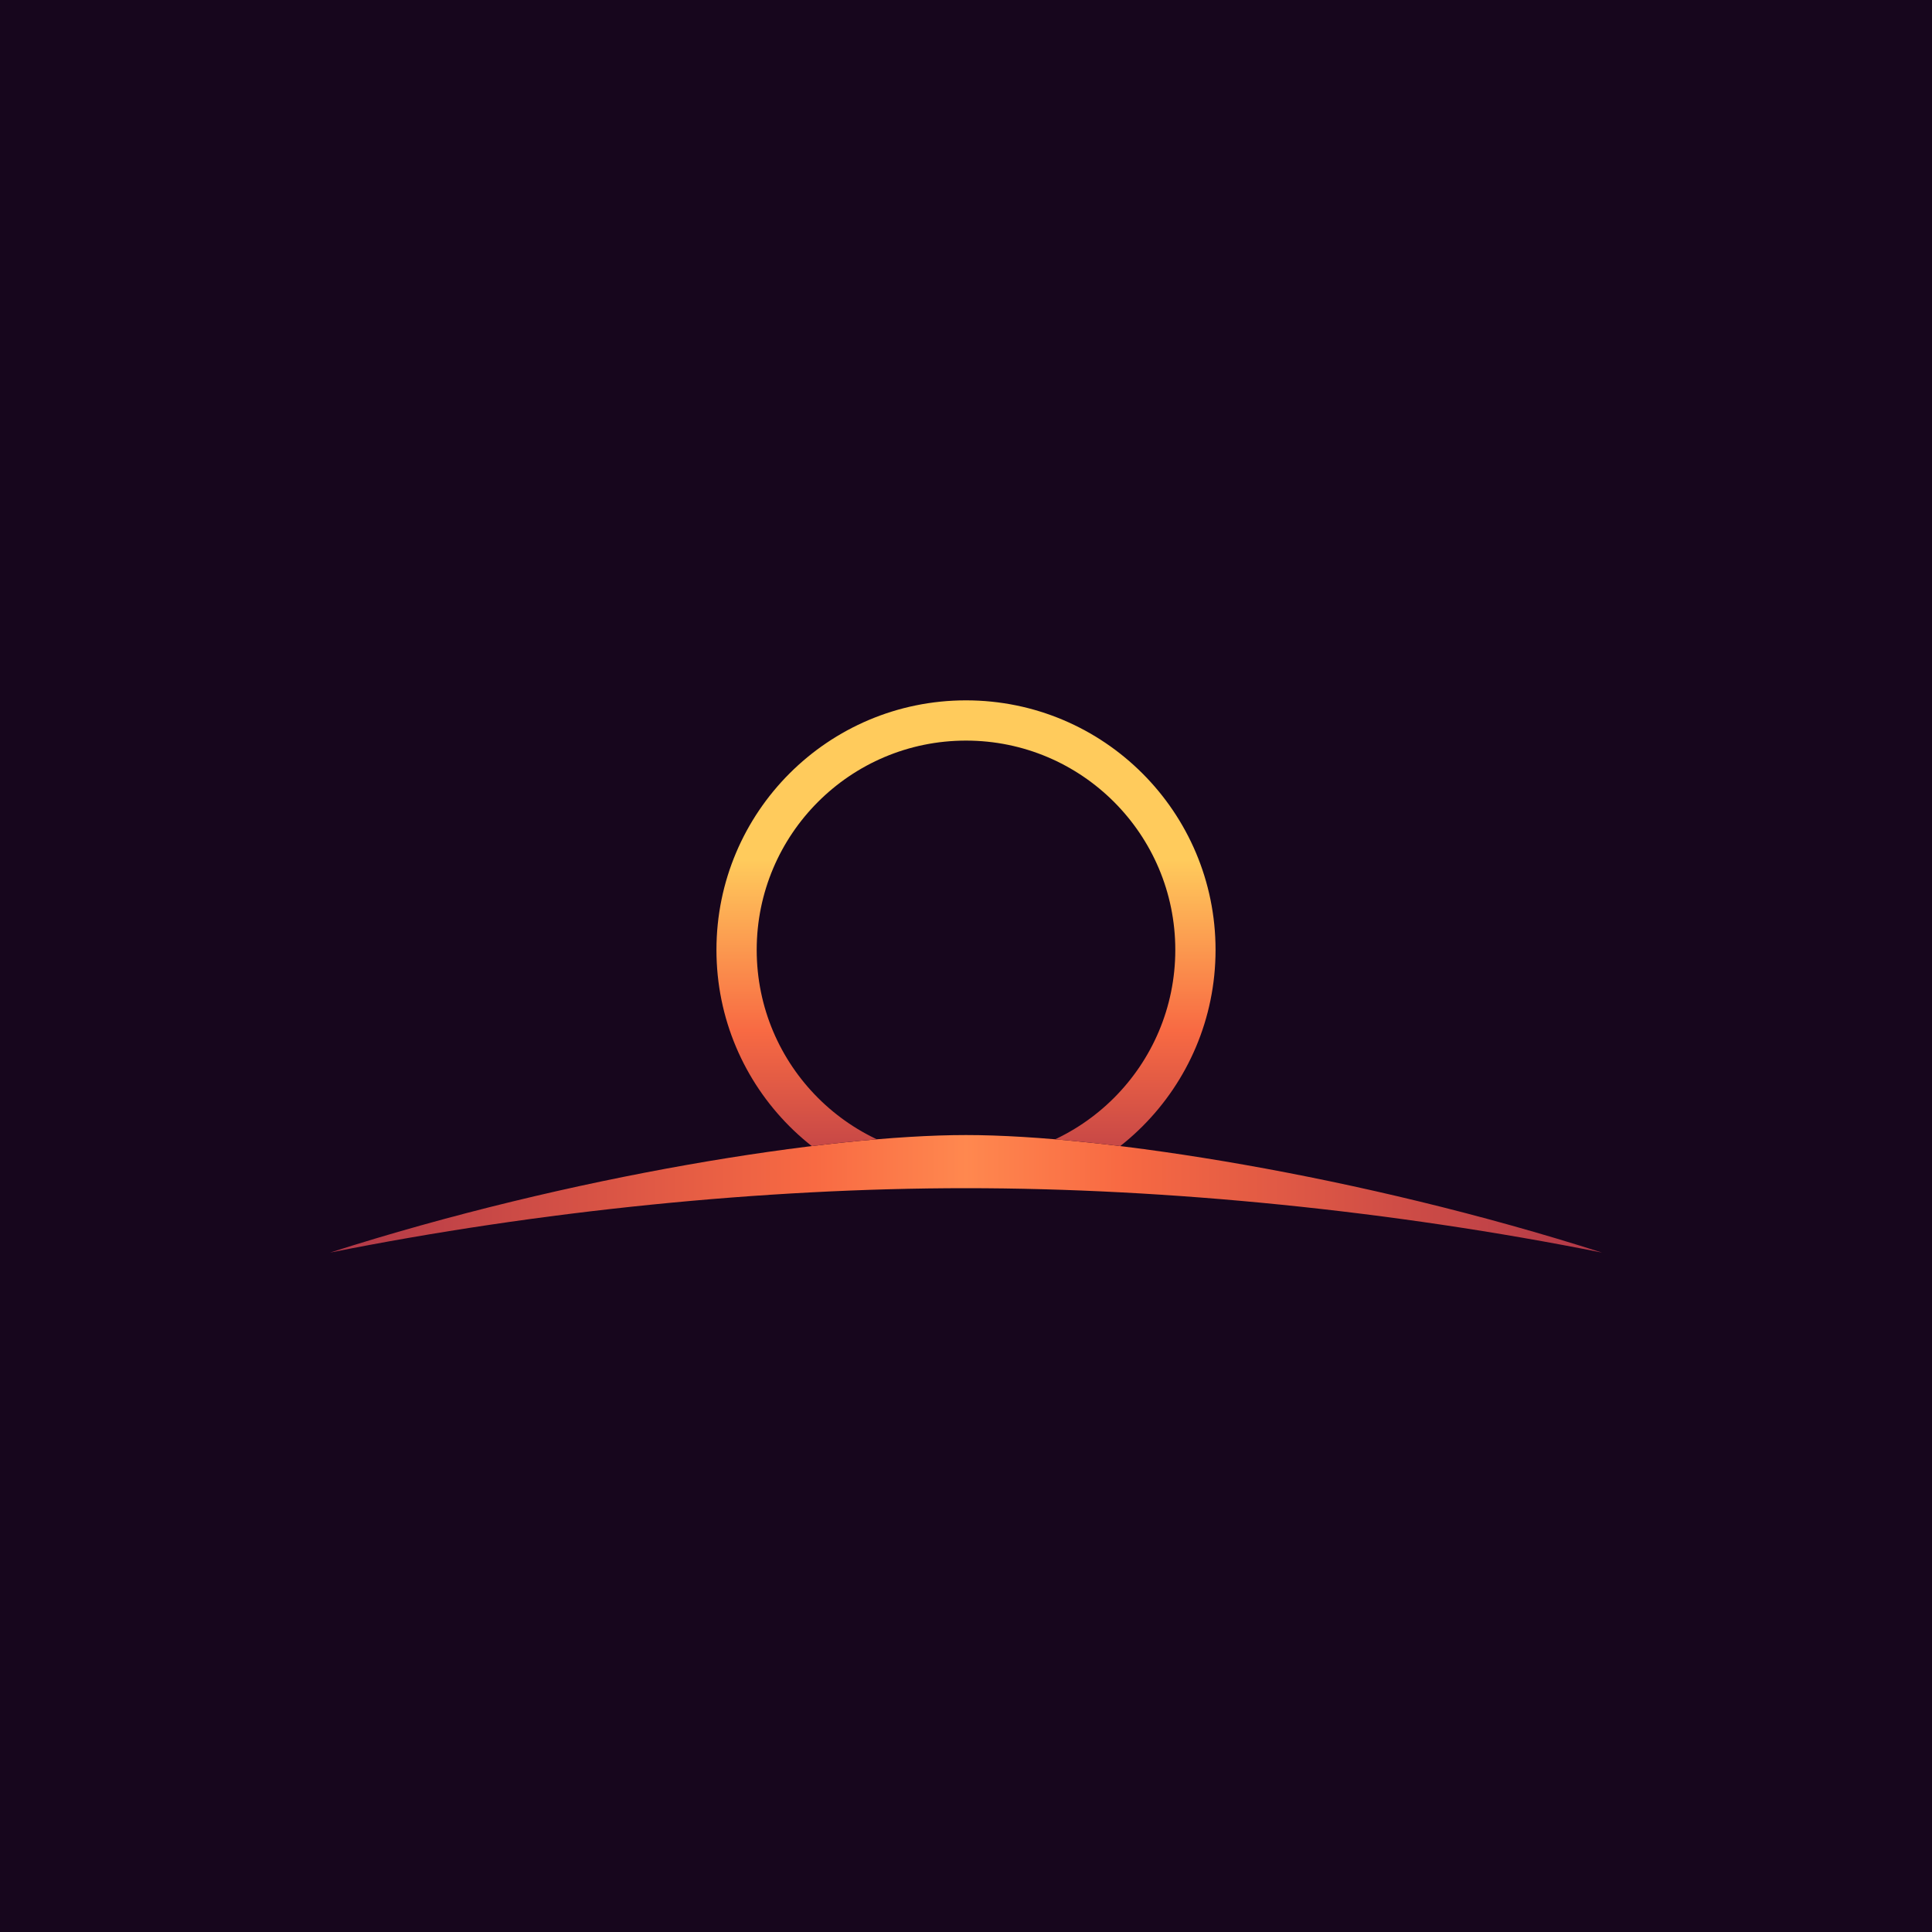
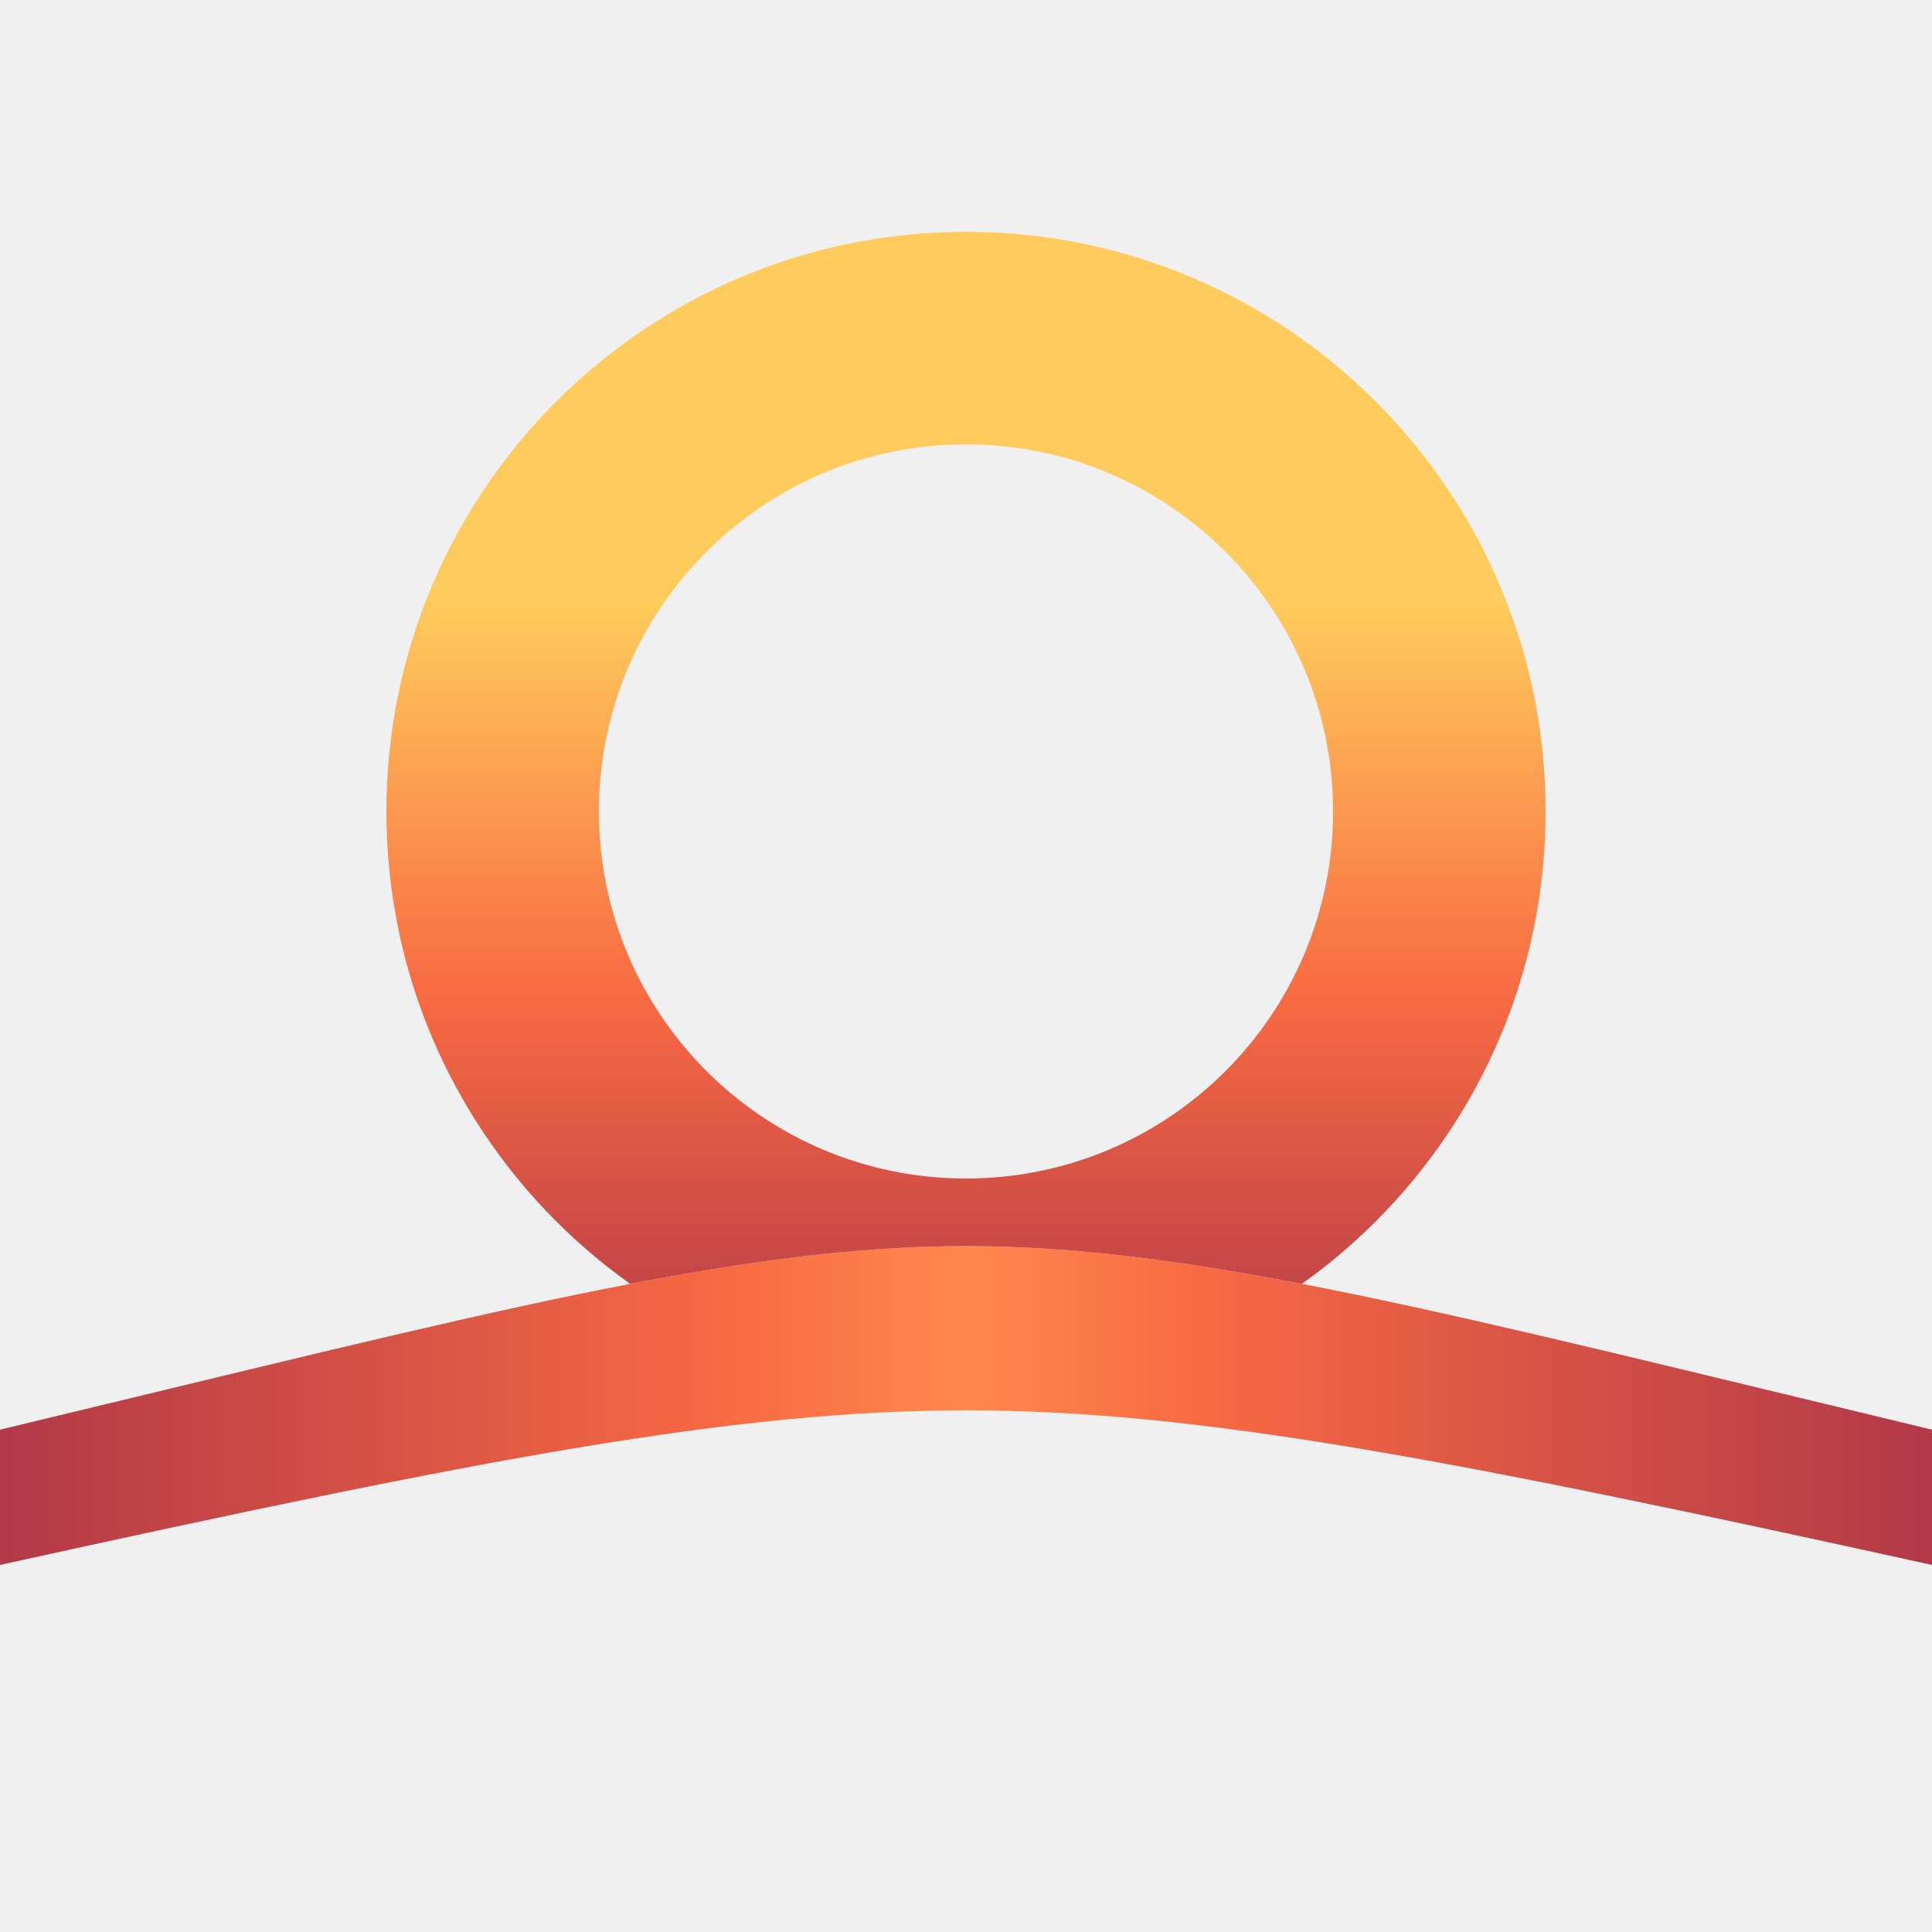
- <svg xmlns="http://www.w3.org/2000/svg" viewBox="0 0 1200 1200">
+ <svg xmlns="http://www.w3.org/2000/svg" viewBox="0 0 100 100">
  <defs>
-     <linearGradient id="sunGradient" x1="0%" y1="0%" x2="0%" y2="100%">
+     <linearGradient id="sunGradient" x1="0" y1="0" x2="0" y2="1">
      <stop offset="0%" stop-color="#FFCB5C" />
      <stop offset="32%" stop-color="#FFCB5C" />
      <stop offset="66%" stop-color="#F86A43" />
      <stop offset="100%" stop-color="#B13848" />
    </linearGradient>
-     <linearGradient id="horizonGradient" x1="0%" y1="0%" x2="100%" y2="0%">
+     <linearGradient id="horizonGradient" x1="0" y1="0" x2="1" y2="0">
      <stop offset="0%" stop-color="#B13848" />
      <stop offset="38%" stop-color="#F86A43" />
      <stop offset="50%" stop-color="#FF884F" />
      <stop offset="62%" stop-color="#F86A43" />
      <stop offset="100%" stop-color="#B13848" />
    </linearGradient>
    <mask id="sun-mask">
-       <rect width="1200" height="1200" fill="white" />
-       <path d="                     M205 778                     C355 730 515 705 600 705                     C685 705 845 730 995 778                     L1200 1200                     L0 1200                     Z" fill="black" />
+       <rect width="100" height="100" fill="#fff" />
+       <path d="                     M0 74                     C25 68 38 64.5 50 64.5                     C62 64.5 75 68 100 74                     L100 100                     L0 100                     Z" fill="#000" />
    </mask>
  </defs>
-   <rect width="1200" height="1200" fill="#17061D" />
-   <path d="             M205 778             C355 730 515 705 600 705             C685 705 845 730 995 778             C865 752 725 738 600 738             C475 738 335 752 205 778             Z" fill="url(#horizonGradient)" />
-   <path mask="url(#sun-mask)" d="             M600 435             A155 155 0 1 1 600 745             A155 155 0 1 1 600 435              M600 460             A130 130 0 1 0 600 720             A130 130 0 1 0 600 460             Z" fill="url(#sunGradient)" fill-rule="evenodd" />
+   <path d="             M0 74             C25 68 38 64.5 50 64.5             C62 64.5 75 68 100 74             L100 81             C75 75.5 62 73 50 73             C38 73 25 75.5 0 81             Z" fill="url(#horizonGradient)" />
+   <path mask="url(#sun-mask)" fill-rule="evenodd" fill="url(#sunGradient)" d="             M50 12             A30 30 0 1 1 50 72             A30 30 0 1 1 50 12              M50 23             A19 19 0 1 0 50 61             A19 19 0 1 0 50 23             Z" />
</svg>
